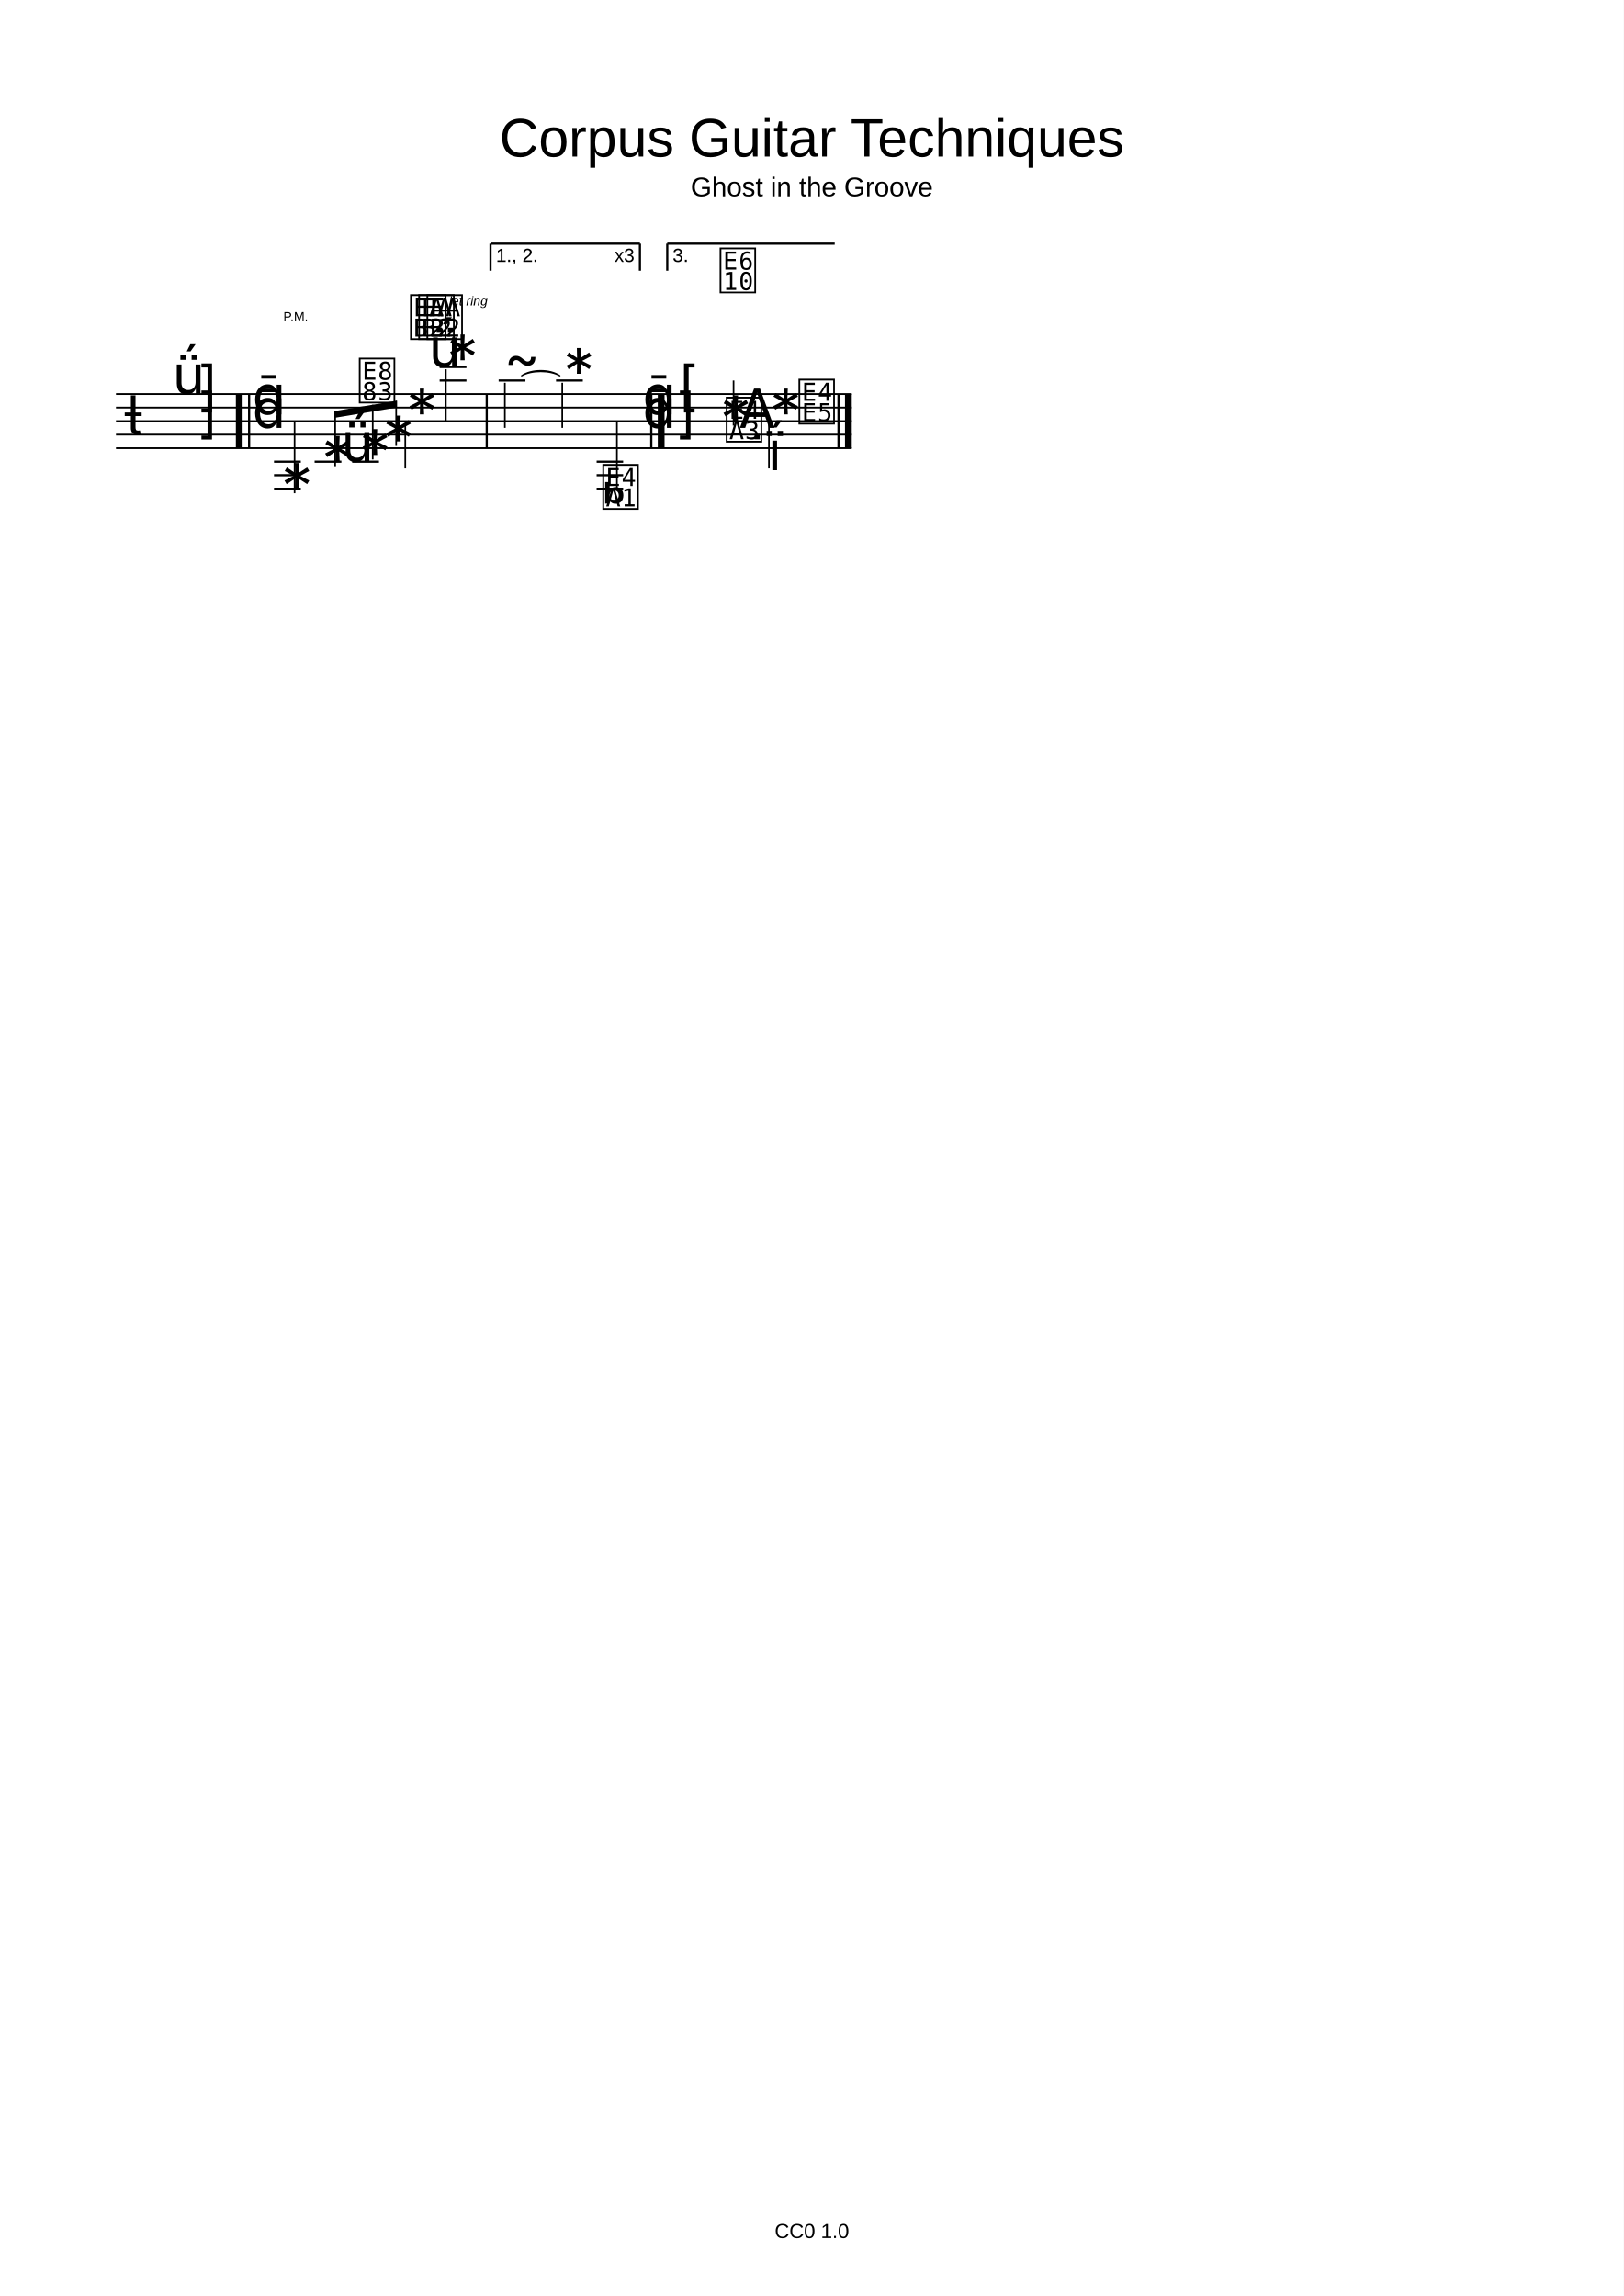
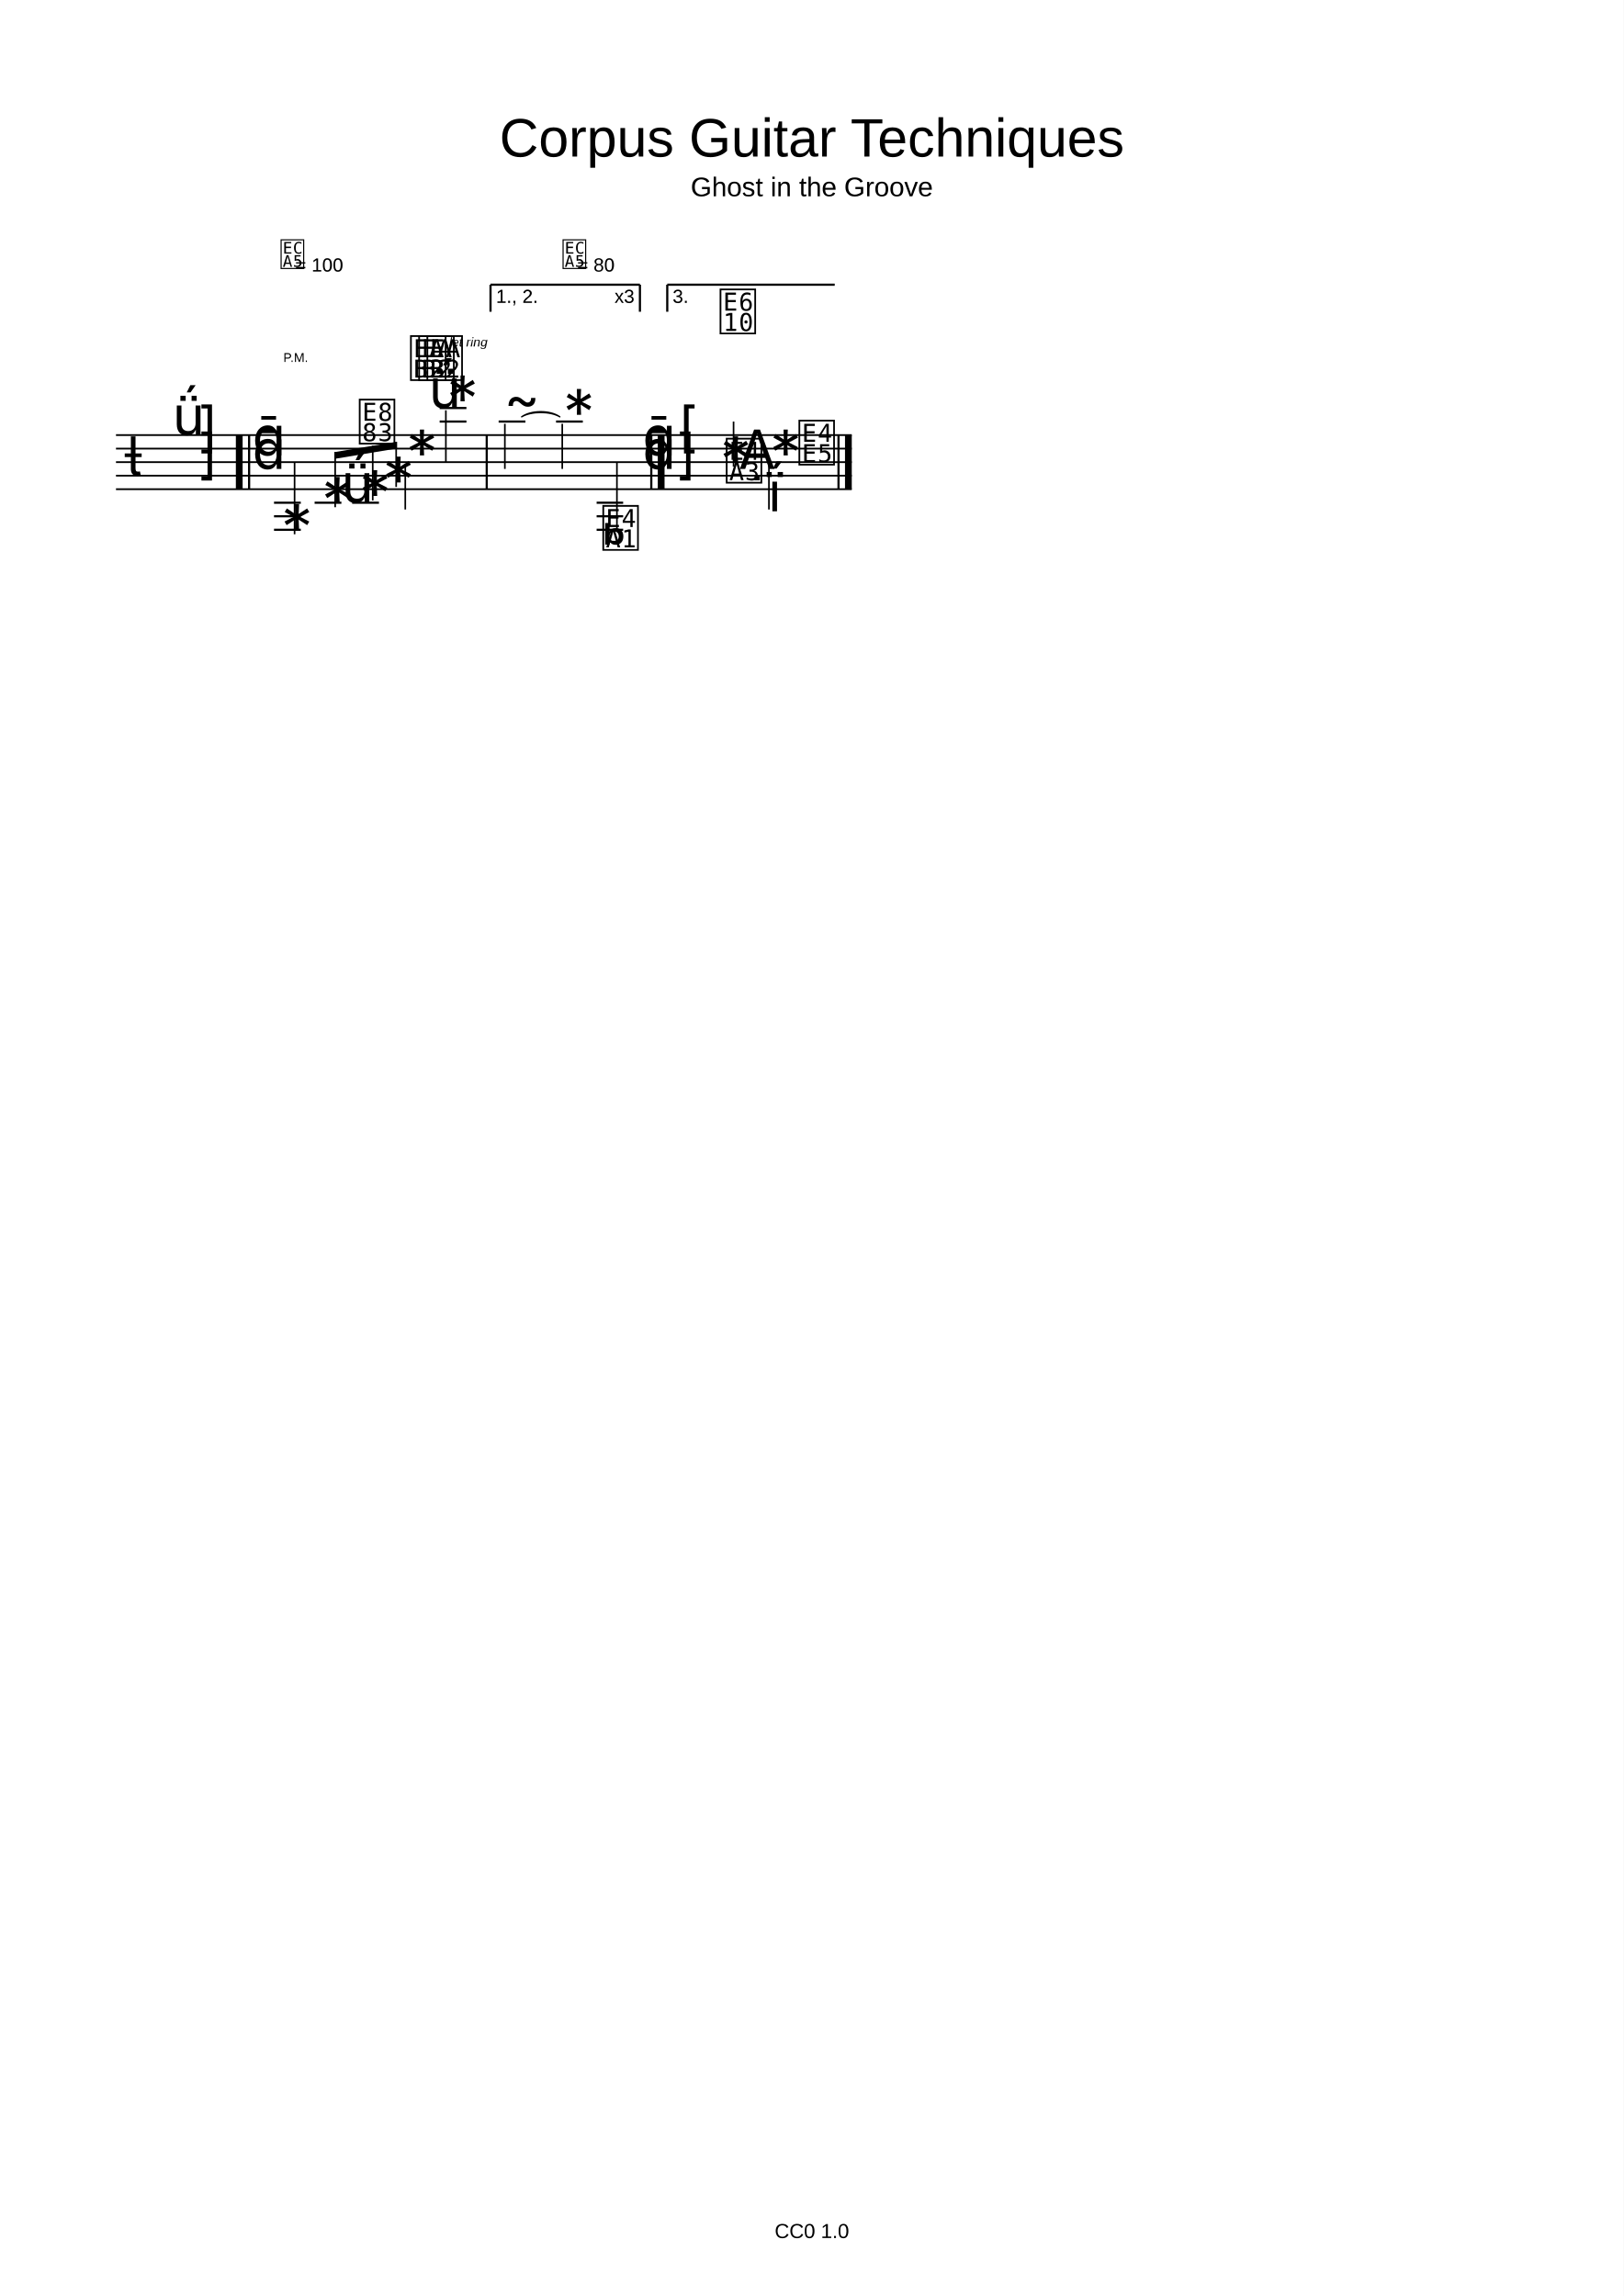
<svg xmlns="http://www.w3.org/2000/svg" width="1200" height="1697.143" viewBox="0 0 120 169.714">
  <style>@font-face{font-family:"Bravura";src:url("Bravura.otf")}text{font-family:"Bravura";font-size:4px}text.t{font-family:Arial,Helvetica,sans-serif}</style>
  <rect x="0" y="0" width="120" height="169.714" fill="white" />
  <g fill="black" stroke="black">
-     <line class="staffLine" x1="8.571" y1="29.127" x2="62.95" y2="29.127" stroke-width="0.13" />
-     <line class="staffLine" x1="8.571" y1="30.127" x2="62.95" y2="30.127" stroke-width="0.13" />
-     <line class="staffLine" x1="8.571" y1="31.127" x2="62.95" y2="31.127" stroke-width="0.13" />
-     <line class="staffLine" x1="8.571" y1="32.127" x2="62.95" y2="32.127" stroke-width="0.13" />
-     <line class="staffLine" x1="8.571" y1="33.127" x2="62.95" y2="33.127" stroke-width="0.13" />
-     <line class="barline" x1="17.681" y1="29.127" x2="17.681" y2="33.127" stroke-width="0.5" />
-     <line class="barline" x1="18.411" y1="29.127" x2="18.411" y2="33.127" stroke-width="0.16" />
-     <line class="ledgerLine" x1="20.251" y1="34.127" x2="22.231" y2="34.127" stroke-width="0.16" />
-     <line class="ledgerLine" x1="20.251" y1="35.127" x2="22.231" y2="35.127" stroke-width="0.16" />
-     <line class="ledgerLine" x1="20.251" y1="36.127" x2="22.231" y2="36.127" stroke-width="0.16" />
-     <line class="stem" x1="21.771" y1="36.459" x2="21.771" y2="31.127" stroke-width="0.12" />
-     <line class="ledgerLine" x1="23.251" y1="34.127" x2="25.231" y2="34.127" stroke-width="0.16" />
-     <line class="ledgerLine" x1="26.027" y1="34.127" x2="28.007" y2="34.127" stroke-width="0.16" />
-     <line class="stem" x1="29.952" y1="31.295" x2="29.952" y2="34.627" stroke-width="0.12" />
-     <line class="ledgerLine" x1="32.492" y1="28.127" x2="34.472" y2="28.127" stroke-width="0.16" />
-     <line class="ledgerLine" x1="32.492" y1="27.127" x2="34.472" y2="27.127" stroke-width="0.16" />
-     <line class="stem" x1="32.952" y1="27.295" x2="32.952" y2="31.127" stroke-width="0.12" />
-     <line class="stem" x1="24.771" y1="34.459" x2="24.771" y2="30.377" stroke-width="0.12" />
-     <line class="stem" x1="27.547" y1="33.959" x2="27.547" y2="29.916" stroke-width="0.12" />
-     <line class="stem" x1="29.279" y1="32.959" x2="29.279" y2="29.627" stroke-width="0.12" />
-     <line class="barline" x1="35.972" y1="29.127" x2="35.972" y2="33.127" stroke-width="0.16" />
-     <line class="ledgerLine" x1="36.852" y1="28.127" x2="38.832" y2="28.127" stroke-width="0.16" />
-     <line class="stem" x1="37.312" y1="28.295" x2="37.312" y2="31.627" stroke-width="0.12" />
-     <line class="ledgerLine" x1="41.094" y1="28.127" x2="43.074" y2="28.127" stroke-width="0.16" />
-     <line class="stem" x1="41.554" y1="28.295" x2="41.554" y2="31.627" stroke-width="0.12" />
-     <line class="ledgerLine" x1="44.094" y1="34.127" x2="46.054" y2="34.127" stroke-width="0.16" />
-     <line class="ledgerLine" x1="44.094" y1="35.127" x2="46.054" y2="35.127" stroke-width="0.16" />
-     <line class="ledgerLine" x1="44.094" y1="36.127" x2="46.054" y2="36.127" stroke-width="0.16" />
-     <line class="stem" x1="45.594" y1="36.183" x2="45.594" y2="31.127" stroke-width="0.12" />
-     <line class="barline" x1="48.134" y1="29.127" x2="48.134" y2="33.127" stroke-width="0.16" />
-     <line class="barline" x1="48.864" y1="29.127" x2="48.864" y2="33.127" stroke-width="0.5" />
-     <line class="stem" x1="54.214" y1="31.459" x2="54.214" y2="28.127" stroke-width="0.12" />
-     <line class="stem" x1="56.828" y1="31.295" x2="56.828" y2="34.627" stroke-width="0.12" />
-     <line class="barline" x1="61.97" y1="29.127" x2="61.97" y2="33.127" stroke-width="0.16" />
-     <line class="barline" x1="62.7" y1="29.127" x2="62.7" y2="33.127" stroke-width="0.5" />
-     <line class="volta" x1="36.252" y1="18.011" x2="47.294" y2="18.011" stroke-width="0.16" />
-     <line class="volta" x1="36.252" y1="18.011" x2="36.252" y2="20.011" stroke-width="0.16" />
-     <line class="volta" x1="47.294" y1="18.011" x2="47.294" y2="20.011" stroke-width="0.16" />
-     <line class="volta" x1="49.314" y1="18.011" x2="61.69" y2="18.011" stroke-width="0.16" />
-     <line class="volta" x1="49.314" y1="18.011" x2="49.314" y2="20.011" stroke-width="0.16" />
-     <polygon class="beam" stroke="none" points="24.711,30.387 29.339,29.617 29.339,30.117 24.711,30.887" />
-     <text class="clef" x="9.171" y="32.127" stroke="none"></text>
-     <text class="keySignature" x="12.755" y="29.127" stroke="none"></text>
-     <text class="timeSignature" x="14.651" y="30.127" stroke="none"></text>
-     <text class="timeSignature" x="14.651" y="32.127" stroke="none"></text>
-     <text class="repeat" x="18.651" y="30.627" stroke="none"></text>
-     <text class="repeat" x="18.651" y="31.627" stroke="none"></text>
-     <text class="notehead" x="20.651" y="36.627" stroke="none"></text>
-     <text class="notehead" x="23.651" y="34.627" stroke="none"></text>
-     <text class="notehead" x="26.427" y="34.127" stroke="none"></text>
-     <text class="accidental" x="25.231" y="34.127" stroke="none"></text>
-     <text class="notehead" x="28.159" y="33.127" stroke="none"></text>
-     <text class="notehead" x="29.892" y="31.127" stroke="none"></text>
-     <text class="notehead" x="32.892" y="27.127" stroke="none"></text>
-     <text class="accidental" x="31.696" y="27.127" stroke="none"></text>
-     <text class="tuplet" x="26.393" y="29.57" stroke="none"></text>
-     <text class="notehead" x="37.252" y="28.127" stroke="none"></text>
-     <text class="notehead" x="41.494" y="28.127" stroke="none"></text>
-     <text class="notehead" x="44.494" y="36.627" stroke="none"></text>
-     <text class="articulation" x="44.396" y="37.427" stroke="none"></text>
-     <text class="repeat" x="47.494" y="30.627" stroke="none"></text>
-     <text class="repeat" x="47.494" y="31.627" stroke="none"></text>
-     <text class="timeSignature" x="50.112" y="30.127" stroke="none"></text>
-     <text class="timeSignature" x="50.014" y="32.127" stroke="none"></text>
-     <text class="notehead" x="53.094" y="31.627" stroke="none"></text>
-     <text class="dot" x="54.574" y="31.627" stroke="none"></text>
-     <text class="articulation" x="53.516" y="32.459" stroke="none"></text>
-     <text class="notehead" x="56.768" y="31.127" stroke="none"></text>
-     <text class="flag" x="56.768" y="34.759" stroke="none"></text>
-     <text class="rest" x="58.886" y="31.127" stroke="none"></text>
-     <text class="vibrato" x="30.178" y="24.877" stroke="none"></text>
-     <text class="vibrato" x="30.786" y="24.877" stroke="none"></text>
-     <text class="vibrato" x="31.394" y="24.877" stroke="none"></text>
-     <text class="technique" x="53.06" y="21.427" stroke="none"></text>
+     <line class="staffLine" x1="8.571" y1="32.16" x2="62.95" y2="32.16" stroke-width="0.13" />
+     <line class="staffLine" x1="8.571" y1="33.16" x2="62.95" y2="33.16" stroke-width="0.13" />
+     <line class="staffLine" x1="8.571" y1="34.16" x2="62.95" y2="34.16" stroke-width="0.13" />
+     <line class="staffLine" x1="8.571" y1="35.16" x2="62.95" y2="35.16" stroke-width="0.13" />
+     <line class="staffLine" x1="8.571" y1="36.16" x2="62.95" y2="36.16" stroke-width="0.13" />
+     <line class="barline" x1="17.681" y1="32.16" x2="17.681" y2="36.16" stroke-width="0.5" />
+     <line class="barline" x1="18.411" y1="32.16" x2="18.411" y2="36.16" stroke-width="0.16" />
+     <line class="ledgerLine" x1="20.251" y1="37.16" x2="22.231" y2="37.16" stroke-width="0.16" />
+     <line class="ledgerLine" x1="20.251" y1="38.16" x2="22.231" y2="38.16" stroke-width="0.16" />
+     <line class="ledgerLine" x1="20.251" y1="39.16" x2="22.231" y2="39.16" stroke-width="0.16" />
+     <line class="stem" x1="21.771" y1="39.492" x2="21.771" y2="34.16" stroke-width="0.12" />
+     <line class="ledgerLine" x1="23.251" y1="37.16" x2="25.231" y2="37.16" stroke-width="0.16" />
+     <line class="ledgerLine" x1="26.027" y1="37.16" x2="28.007" y2="37.16" stroke-width="0.16" />
+     <line class="stem" x1="29.952" y1="34.328" x2="29.952" y2="37.66" stroke-width="0.12" />
+     <line class="ledgerLine" x1="32.492" y1="31.16" x2="34.472" y2="31.16" stroke-width="0.16" />
+     <line class="ledgerLine" x1="32.492" y1="30.16" x2="34.472" y2="30.16" stroke-width="0.16" />
+     <line class="stem" x1="32.952" y1="30.328" x2="32.952" y2="34.16" stroke-width="0.12" />
+     <line class="stem" x1="24.771" y1="37.492" x2="24.771" y2="33.41" stroke-width="0.12" />
+     <line class="stem" x1="27.547" y1="36.992" x2="27.547" y2="32.948" stroke-width="0.12" />
+     <line class="stem" x1="29.279" y1="35.992" x2="29.279" y2="32.66" stroke-width="0.12" />
+     <line class="barline" x1="35.972" y1="32.16" x2="35.972" y2="36.16" stroke-width="0.16" />
+     <line class="ledgerLine" x1="36.852" y1="31.16" x2="38.832" y2="31.16" stroke-width="0.16" />
+     <line class="stem" x1="37.312" y1="31.328" x2="37.312" y2="34.66" stroke-width="0.12" />
+     <line class="ledgerLine" x1="41.094" y1="31.16" x2="43.074" y2="31.16" stroke-width="0.16" />
+     <line class="stem" x1="41.554" y1="31.328" x2="41.554" y2="34.66" stroke-width="0.12" />
+     <line class="ledgerLine" x1="44.094" y1="37.16" x2="46.054" y2="37.16" stroke-width="0.16" />
+     <line class="ledgerLine" x1="44.094" y1="38.16" x2="46.054" y2="38.16" stroke-width="0.16" />
+     <line class="ledgerLine" x1="44.094" y1="39.16" x2="46.054" y2="39.16" stroke-width="0.16" />
+     <line class="stem" x1="45.594" y1="39.216" x2="45.594" y2="34.16" stroke-width="0.12" />
+     <line class="barline" x1="48.134" y1="32.16" x2="48.134" y2="36.16" stroke-width="0.16" />
+     <line class="barline" x1="48.864" y1="32.16" x2="48.864" y2="36.16" stroke-width="0.5" />
+     <line class="stem" x1="54.214" y1="34.492" x2="54.214" y2="31.16" stroke-width="0.12" />
+     <line class="stem" x1="56.828" y1="34.328" x2="56.828" y2="37.66" stroke-width="0.12" />
+     <line class="barline" x1="61.97" y1="32.16" x2="61.97" y2="36.16" stroke-width="0.16" />
+     <line class="barline" x1="62.7" y1="32.16" x2="62.7" y2="36.16" stroke-width="0.5" />
+     <line class="volta" x1="36.252" y1="21.044" x2="47.294" y2="21.044" stroke-width="0.16" />
+     <line class="volta" x1="36.252" y1="21.044" x2="36.252" y2="23.044" stroke-width="0.16" />
+     <line class="volta" x1="47.294" y1="21.044" x2="47.294" y2="23.044" stroke-width="0.16" />
+     <line class="volta" x1="49.314" y1="21.044" x2="61.69" y2="21.044" stroke-width="0.16" />
+     <line class="volta" x1="49.314" y1="21.044" x2="49.314" y2="23.044" stroke-width="0.16" />
+     <polygon class="beam" stroke="none" points="24.711,33.42 29.339,32.65 29.339,33.15 24.711,33.92" />
+     <text class="clef" x="9.171" y="35.16" stroke="none"></text>
+     <text class="keySignature" x="12.755" y="32.16" stroke="none"></text>
+     <text class="timeSignature" x="14.651" y="33.16" stroke="none"></text>
+     <text class="timeSignature" x="14.651" y="35.16" stroke="none"></text>
+     <text class="repeat" x="18.651" y="33.66" stroke="none"></text>
+     <text class="repeat" x="18.651" y="34.66" stroke="none"></text>
+     <text class="notehead" x="20.651" y="39.66" stroke="none"></text>
+     <text class="notehead" x="23.651" y="37.66" stroke="none"></text>
+     <text class="notehead" x="26.427" y="37.16" stroke="none"></text>
+     <text class="accidental" x="25.231" y="37.16" stroke="none"></text>
+     <text class="notehead" x="28.159" y="36.16" stroke="none"></text>
+     <text class="notehead" x="29.892" y="34.16" stroke="none"></text>
+     <text class="notehead" x="32.892" y="30.16" stroke="none"></text>
+     <text class="accidental" x="31.696" y="30.16" stroke="none"></text>
+     <text class="tuplet" x="26.393" y="32.603" stroke="none"></text>
+     <text class="notehead" x="37.252" y="31.16" stroke="none"></text>
+     <text class="notehead" x="41.494" y="31.16" stroke="none"></text>
+     <text class="notehead" x="44.494" y="39.66" stroke="none"></text>
+     <text class="articulation" x="44.396" y="40.46" stroke="none"></text>
+     <text class="repeat" x="47.494" y="33.66" stroke="none"></text>
+     <text class="repeat" x="47.494" y="34.66" stroke="none"></text>
+     <text class="timeSignature" x="50.112" y="33.16" stroke="none"></text>
+     <text class="timeSignature" x="50.014" y="35.16" stroke="none"></text>
+     <text class="notehead" x="53.094" y="34.66" stroke="none"></text>
+     <text class="dot" x="54.574" y="34.66" stroke="none"></text>
+     <text class="articulation" x="53.516" y="35.492" stroke="none"></text>
+     <text class="notehead" x="56.768" y="34.16" stroke="none"></text>
+     <text class="flag" x="56.768" y="37.792" stroke="none"></text>
+     <text class="rest" x="58.886" y="34.16" stroke="none"></text>
+     <text class="vibrato" x="30.178" y="27.91" stroke="none"></text>
+     <text class="vibrato" x="30.786" y="27.91" stroke="none"></text>
+     <text class="vibrato" x="31.394" y="27.91" stroke="none"></text>
+     <text class="technique" x="53.06" y="24.46" stroke="none"></text>
+     <text class="tempo" x="20.651" y="19.72" style="font-size:2.6px" stroke="none"></text>
+     <text class="tempo" x="41.494" y="19.72" style="font-size:2.6px" stroke="none"></text>
    <text class="t credit" x="60" y="11.571" style="font-size:4px" text-anchor="middle" stroke="none">Corpus Guitar Techniques</text>
    <text class="t credit" x="60" y="14.511" style="font-size:2px" text-anchor="middle" stroke="none">Ghost in the Groove</text>
-     <text class="t technique" x="20.941" y="23.727" style="font-size:0.95px" text-anchor="start" stroke="none">P.M.</text>
-     <text class="t technique" x="33.182" y="22.577" style="font-size:0.95px;font-style:italic" text-anchor="start" stroke="none">let ring</text>
-     <text class="t volta" x="36.652" y="19.361" style="font-size:1.4px" text-anchor="start" stroke="none">1., 2.</text>
-     <text class="t volta" x="49.714" y="19.361" style="font-size:1.4px" text-anchor="start" stroke="none">3.</text>
-     <text class="t repeat" x="46.894" y="19.361" style="font-size:1.4px" text-anchor="end" stroke="none">x3</text>
+     <text class="t technique" x="20.941" y="26.76" style="font-size:0.95px" text-anchor="start" stroke="none">P.M.</text>
+     <text class="t technique" x="33.182" y="25.61" style="font-size:0.95px;font-style:italic" text-anchor="start" stroke="none">let ring</text>
+     <text class="t volta" x="36.652" y="22.394" style="font-size:1.4px" text-anchor="start" stroke="none">1., 2.</text>
+     <text class="t volta" x="49.714" y="22.394" style="font-size:1.4px" text-anchor="start" stroke="none">3.</text>
+     <text class="t repeat" x="46.894" y="22.394" style="font-size:1.4px" text-anchor="end" stroke="none">x3</text>
+     <text class="t tempo" x="21.815" y="20.07" style="font-size:1.4px" text-anchor="start" stroke="none">= 100</text>
+     <text class="t tempo" x="42.657" y="20.07" style="font-size:1.4px" text-anchor="start" stroke="none">= 80</text>
    <text class="t credit" x="60" y="165.429" style="font-size:1.5px" text-anchor="middle" stroke="none">CC0 1.0</text>
-     <path class="tie" stroke-width="0.1" stroke-linejoin="round" d="M38.552,27.777 C39.257,27.271 40.669,27.271 41.374,27.777 C40.669,27.351 39.257,27.351 38.552,27.777Z" />
+     <path class="tie" stroke-width="0.1" stroke-linejoin="round" d="M38.552,30.81 C39.257,30.304 40.669,30.304 41.374,30.81 C40.669,30.384 39.257,30.384 38.552,30.81Z" />
  </g>
</svg>
